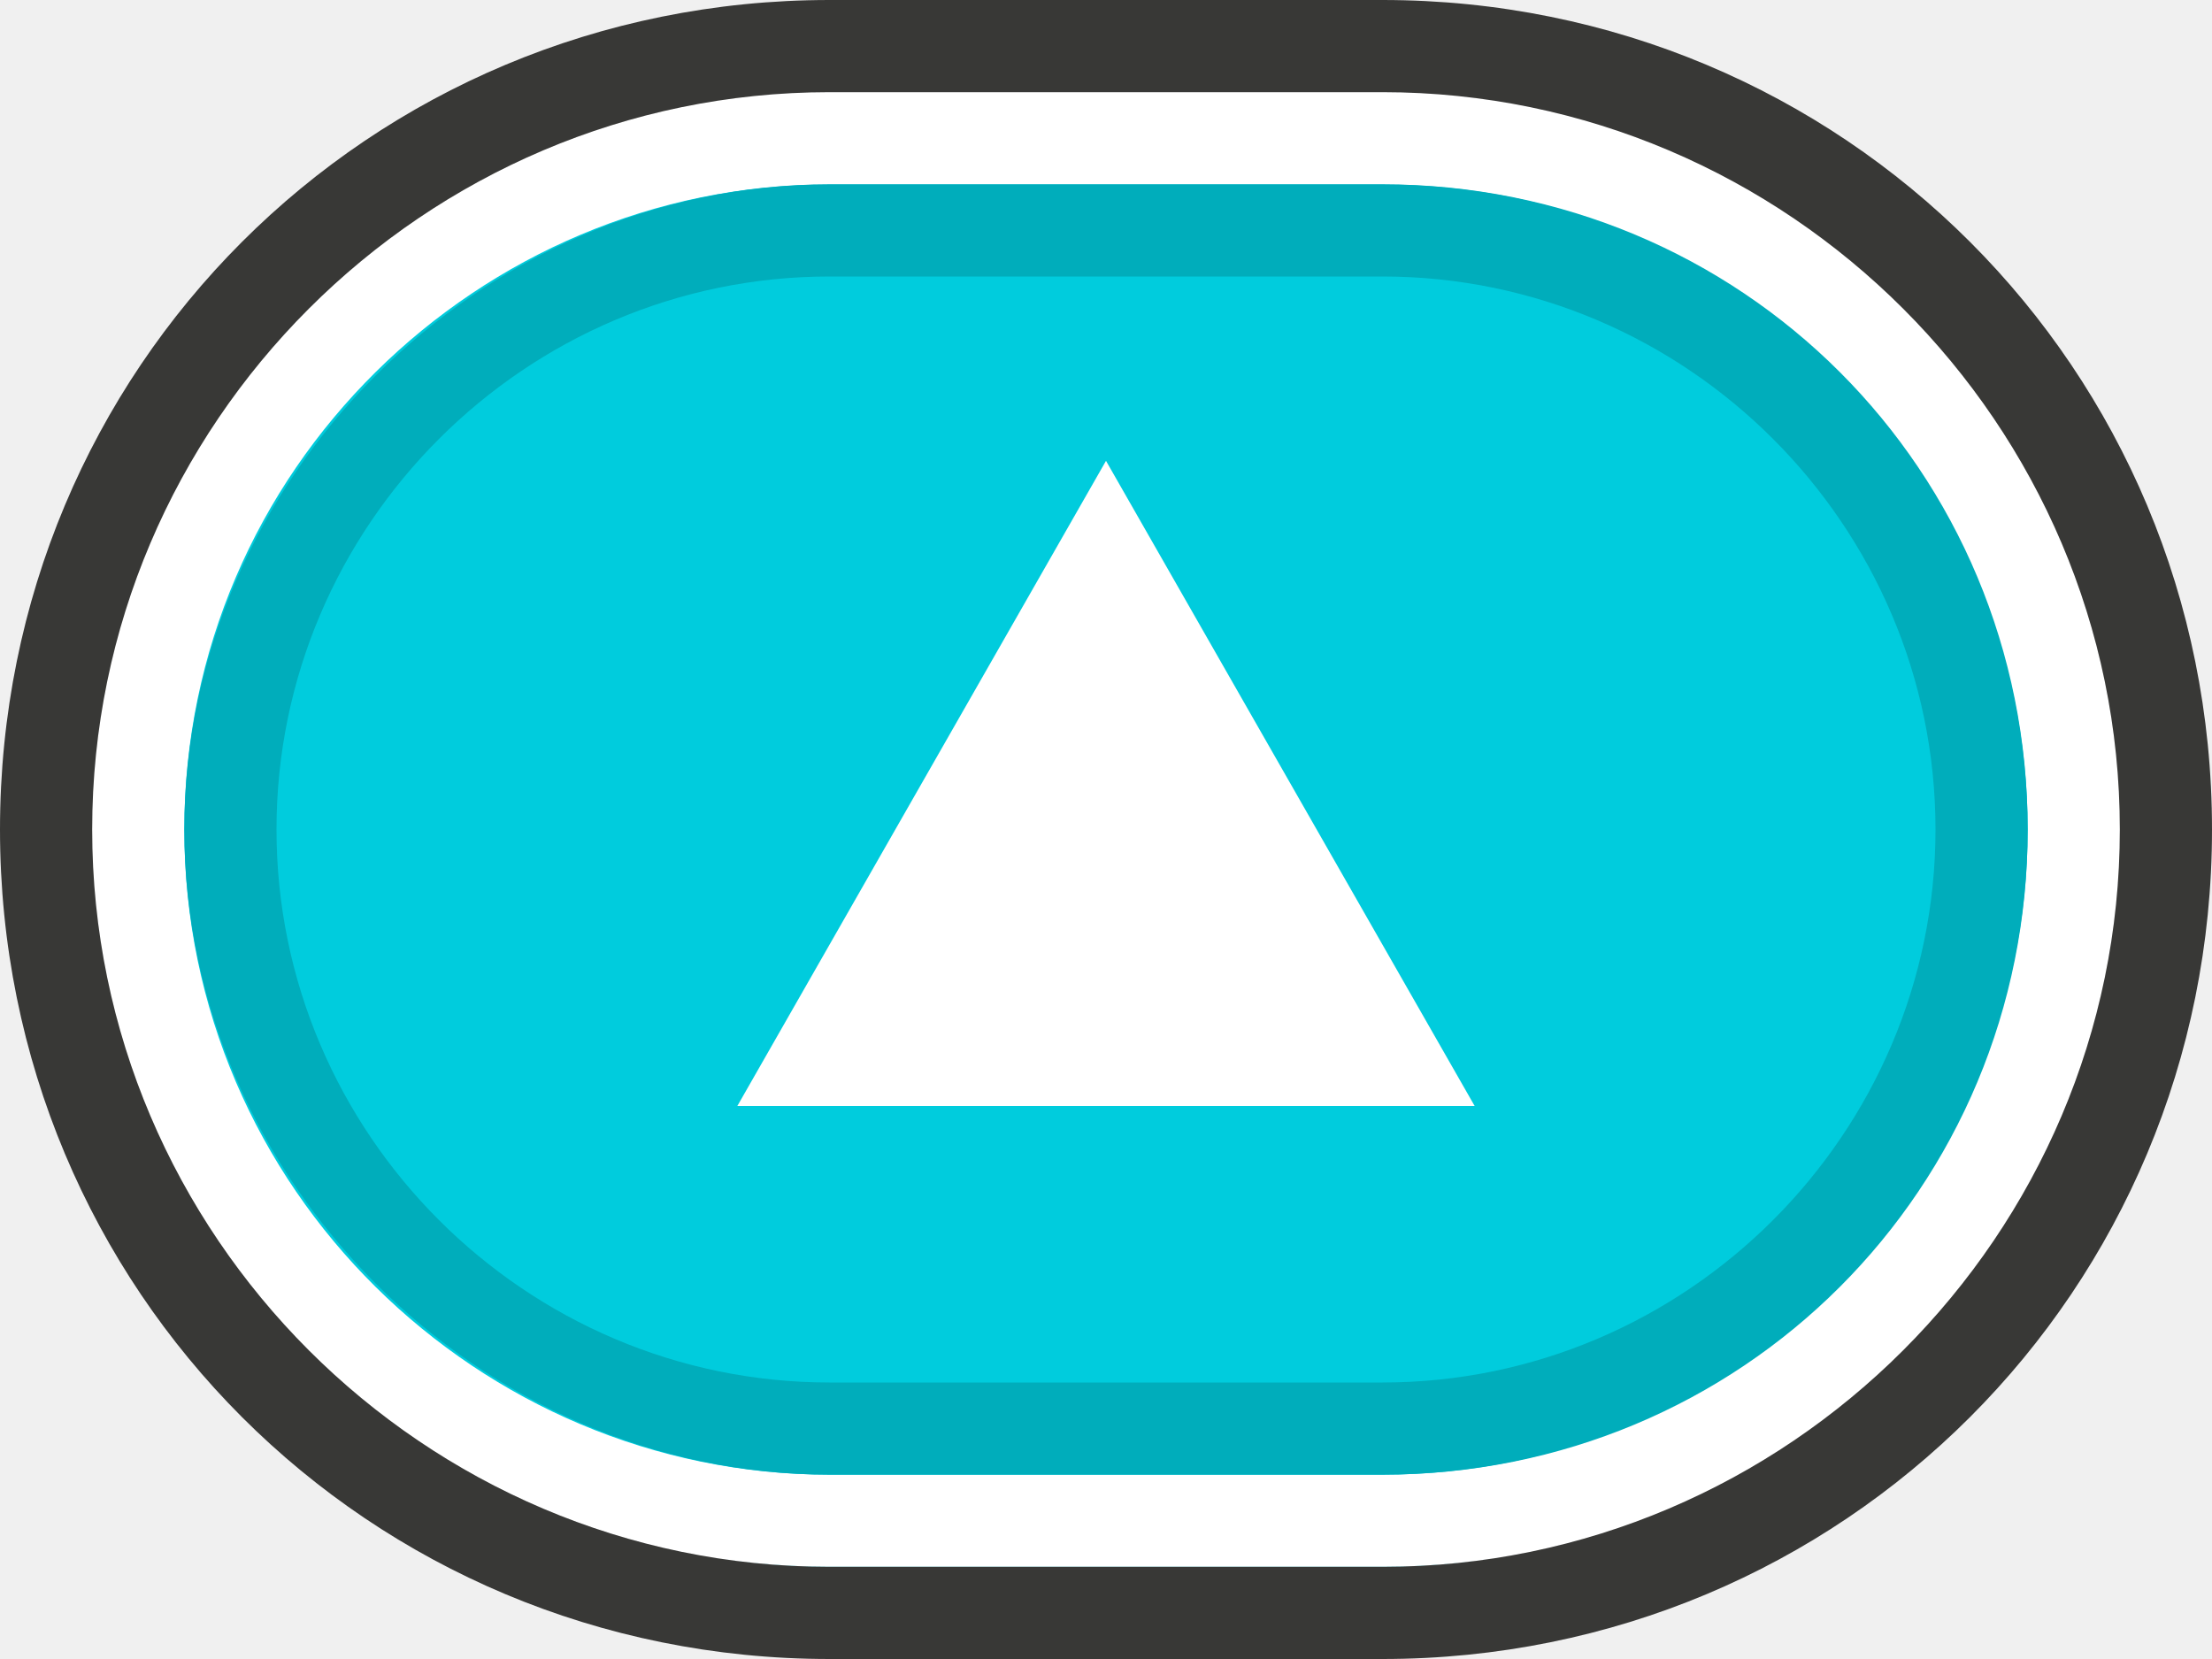
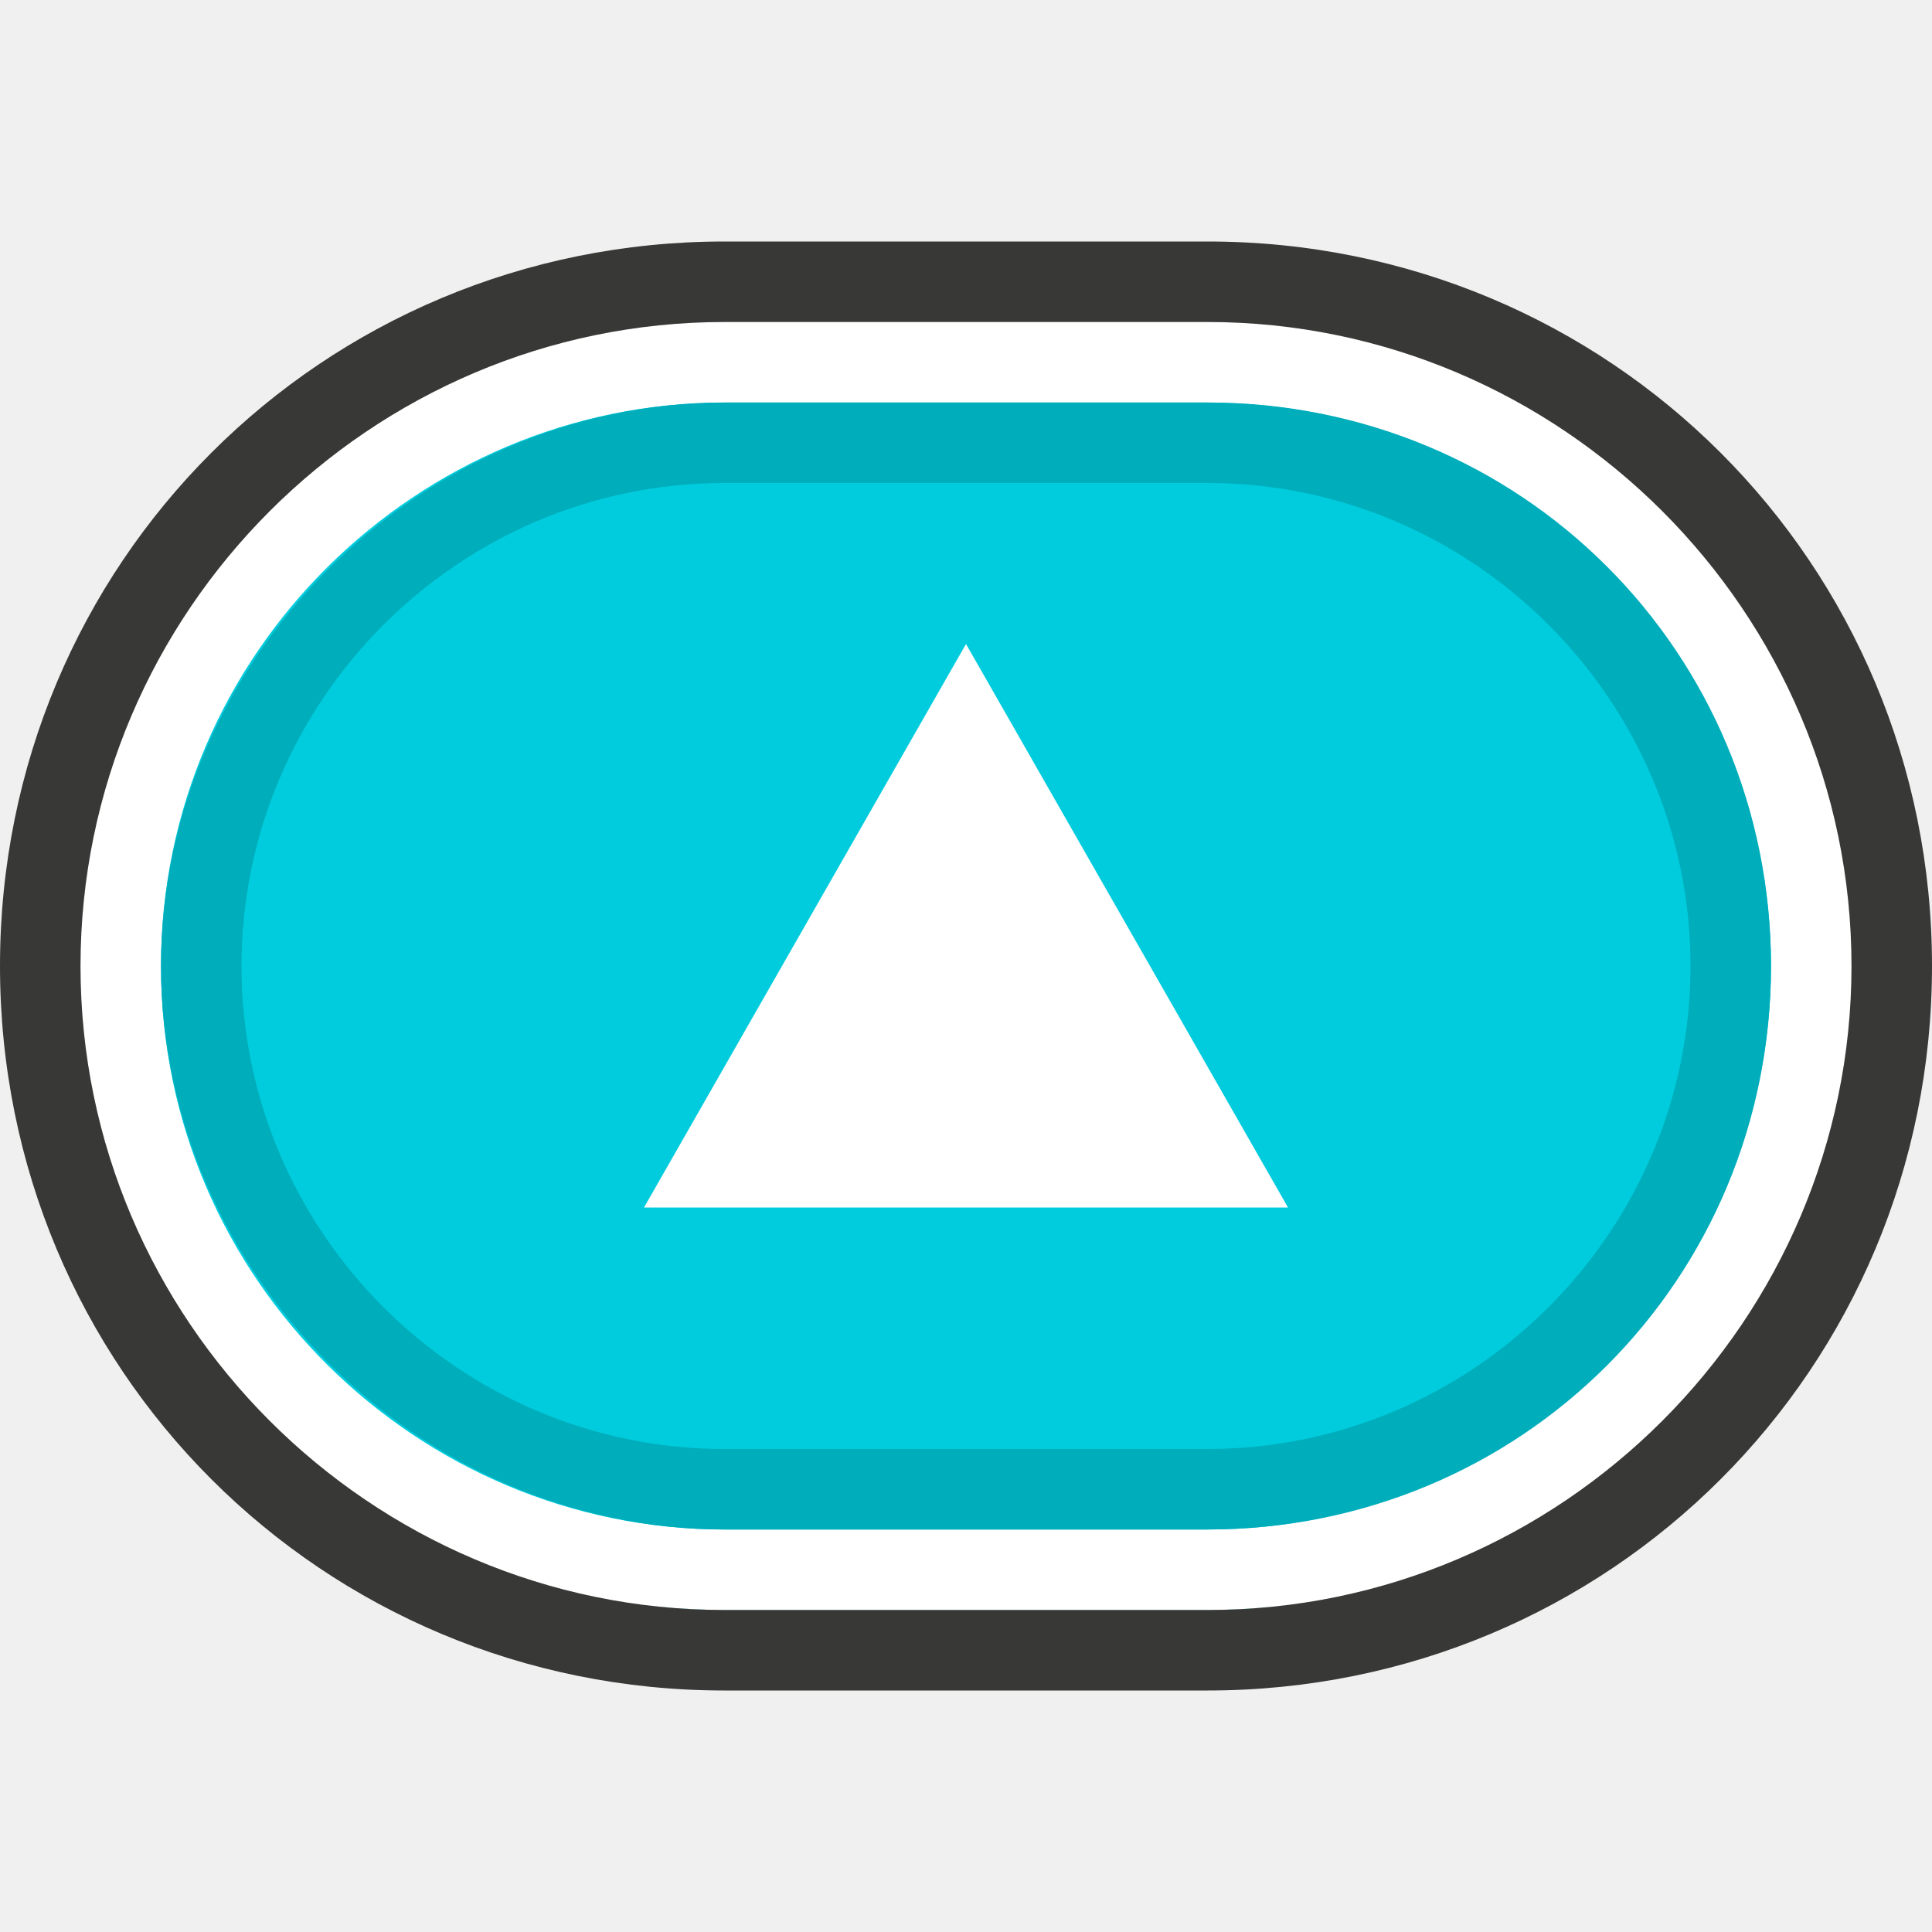
- <svg xmlns="http://www.w3.org/2000/svg" version="1.1" id="Layer_1" x="0px" y="0px" viewBox="0 0 24 18" style="enable-background:new 0 0 24 18;" xml:space="preserve">
+ <svg xmlns="http://www.w3.org/2000/svg" width="16px" height="16px" version="1.1" id="Layer_1" x="0px" y="0px" viewBox="0 0 24 18" style="enable-background:new 0 0 24 18;" xml:space="preserve">
  <style type="text/css">
	.st0{fill:#00CCDD;}
	.st1{fill:#FFFFFF;}
	.st2{fill:#383836;}
	.st3{fill:#00ADBB;}
</style>
  <g>
    <g>
      <g>
        <path class="st0" d="M9,17c-4.1,0-7.5-3.4-7.5-7.5S4.9,2,9,2h6c4.1,0,7.5,3.4,7.5,7.5S19.1,17,15,17H9z" />
        <path class="st1" d="M15,2c3.9,0,7,3.2,7,7s-3.1,7-7,7H9c-3.8,0-7-3.1-7-7s3.2-7,7-7H15 M15,1H9C4.6,1,1,4.6,1,9s3.6,8,8,8h6     c4.4,0,8-3.6,8-8S19.4,1,15,1L15,1z" />
      </g>
      <path class="st2" d="M15,1c4.4,0,8,3.6,8,8s-3.6,8-8,8H9c-4.4,0-8-3.6-8-8s3.6-8,8-8H15 M15,0H9C4,0,0,4,0,9s4,9,9,9h6    c5,0,9-4,9-9S20,0,15,0L15,0z" />
      <path class="st3" d="M15,3c3.3,0,6,2.7,6,6s-2.7,6-6,6H9c-3.3,0-6-2.7-6-6s2.7-6,6-6H15 M15,2H9C5.2,2,2,5.2,2,9s3.2,7,7,7h6    c3.9,0,7-3.1,7-7S18.9,2,15,2L15,2z" />
    </g>
  </g>
  <polygon class="st1" points="8,12 12,5 16,12 " />
  <g>
</g>
  <g>
</g>
  <g>
</g>
  <g>
</g>
  <g>
</g>
  <g>
</g>
  <g>
</g>
  <g>
</g>
  <g>
</g>
  <g>
</g>
  <g>
</g>
  <g>
</g>
  <g>
</g>
  <g>
</g>
  <g>
</g>
</svg>
